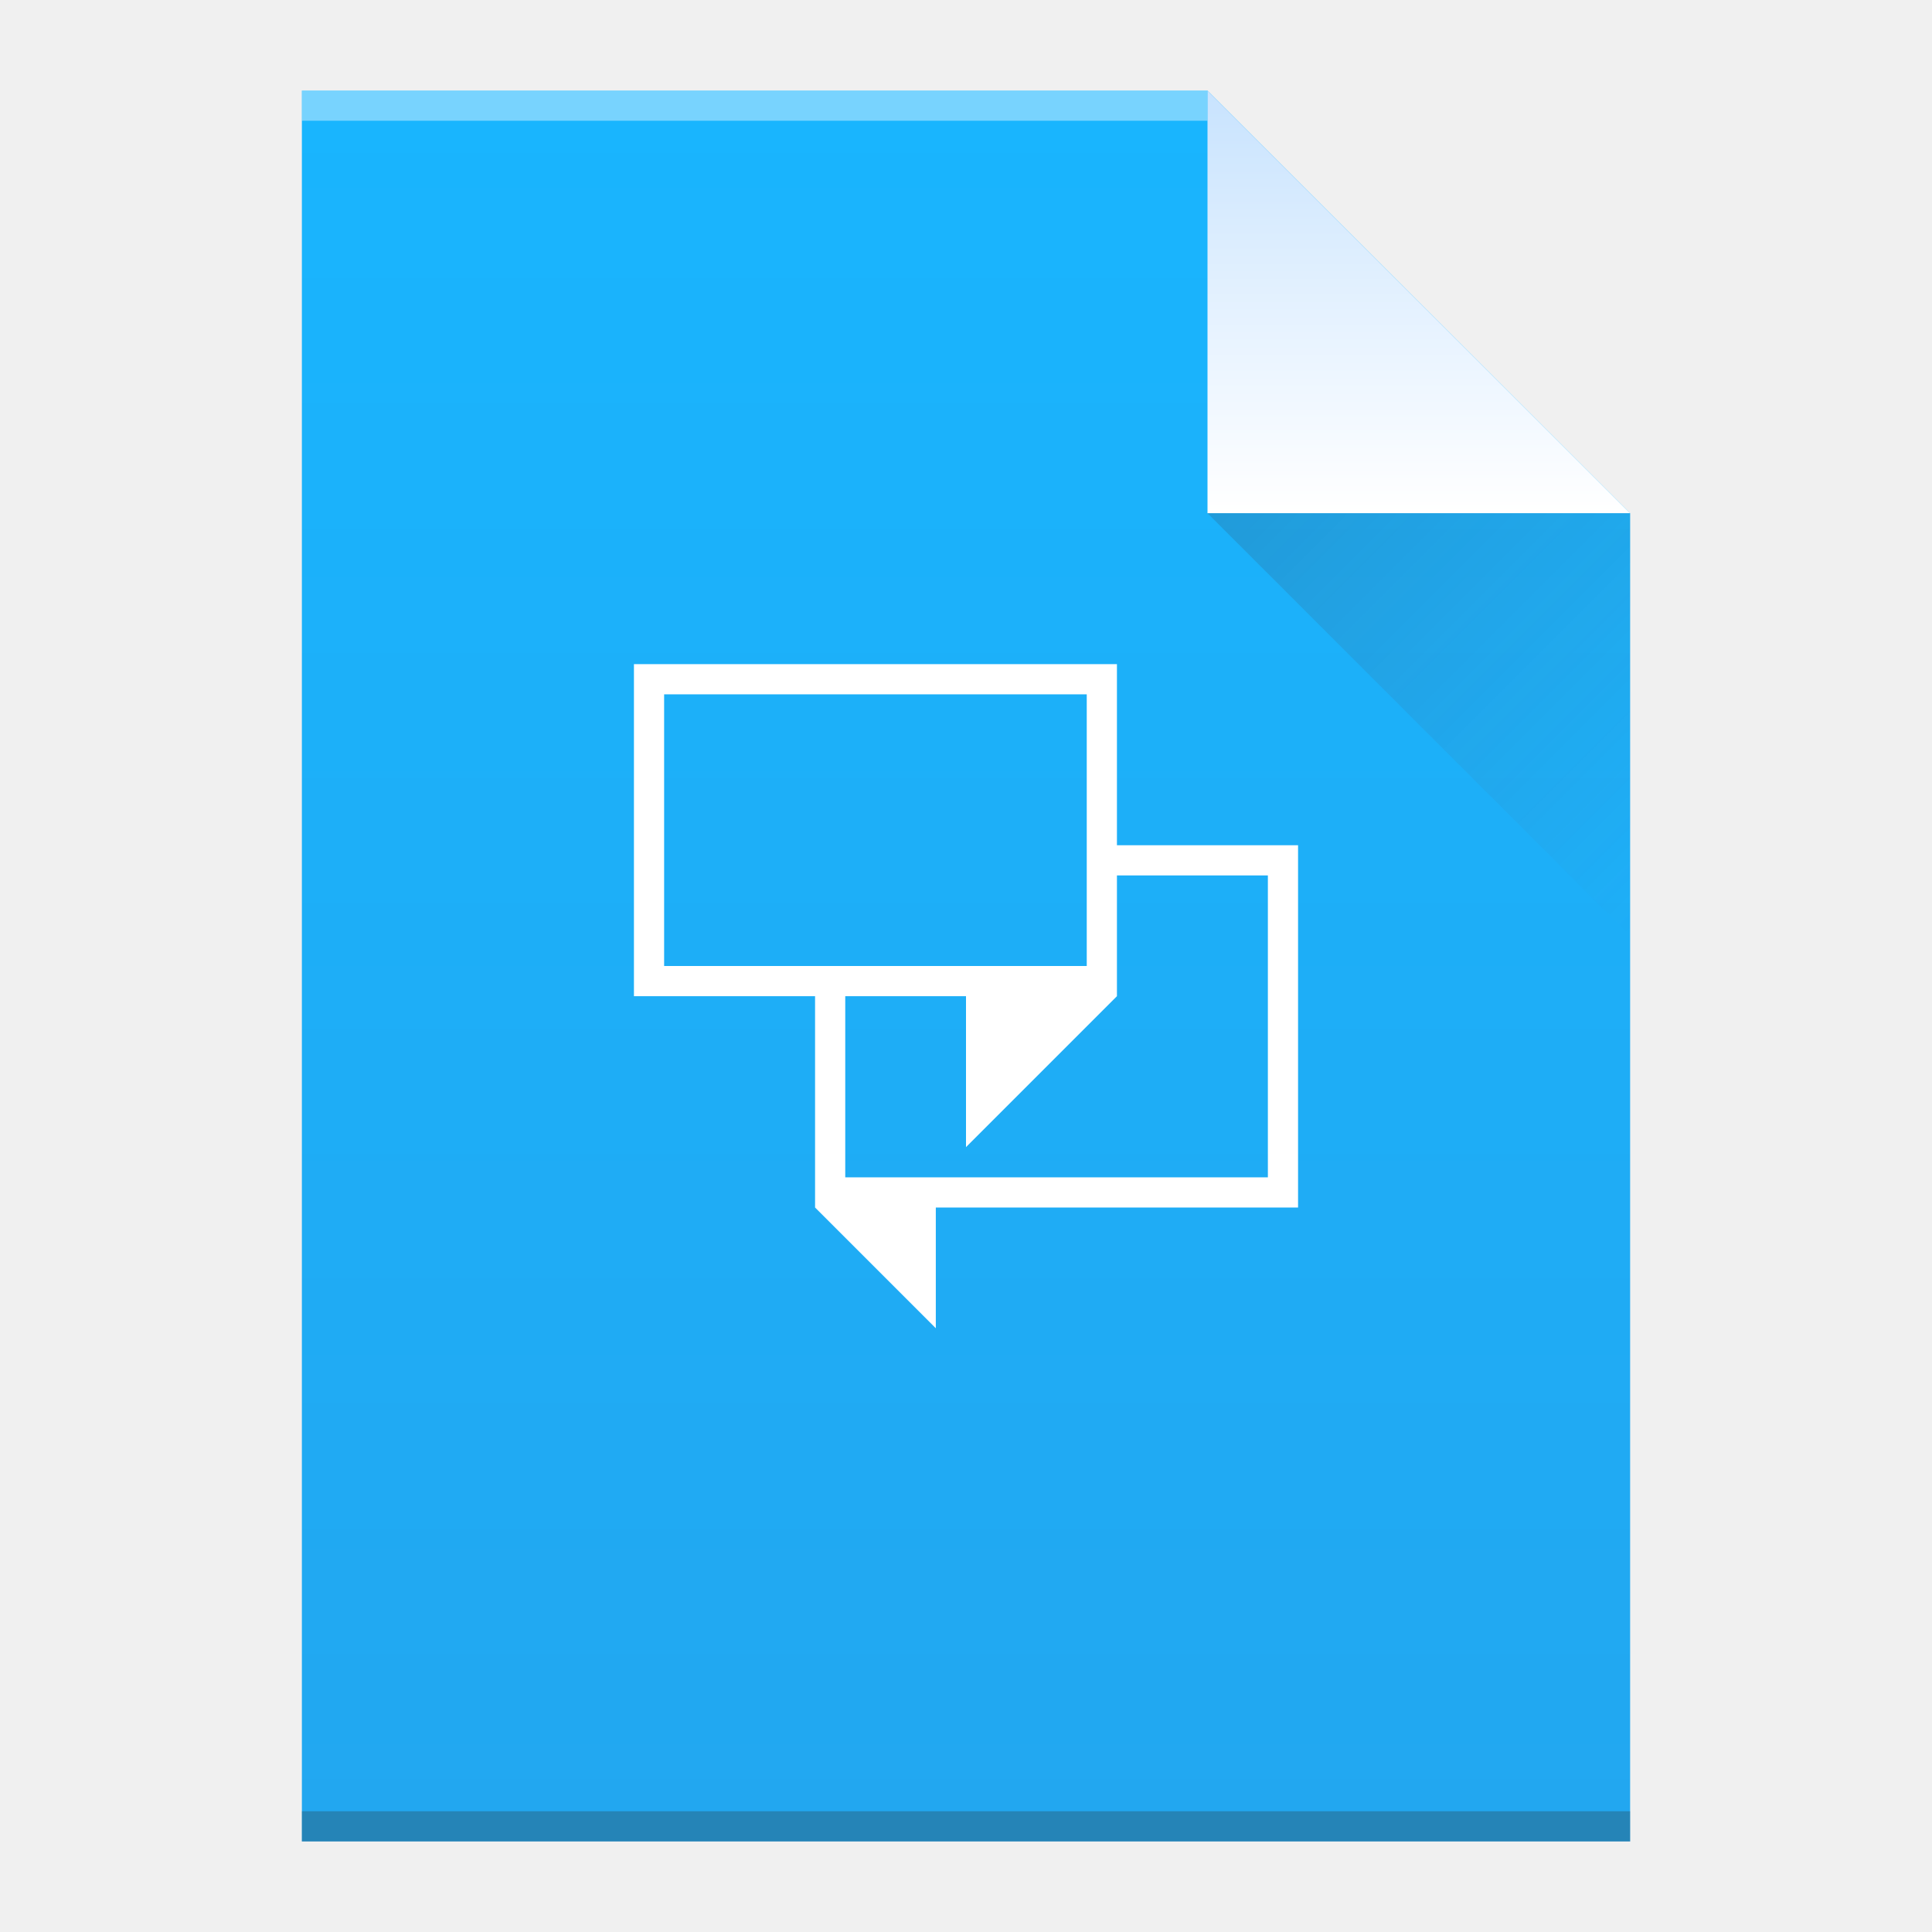
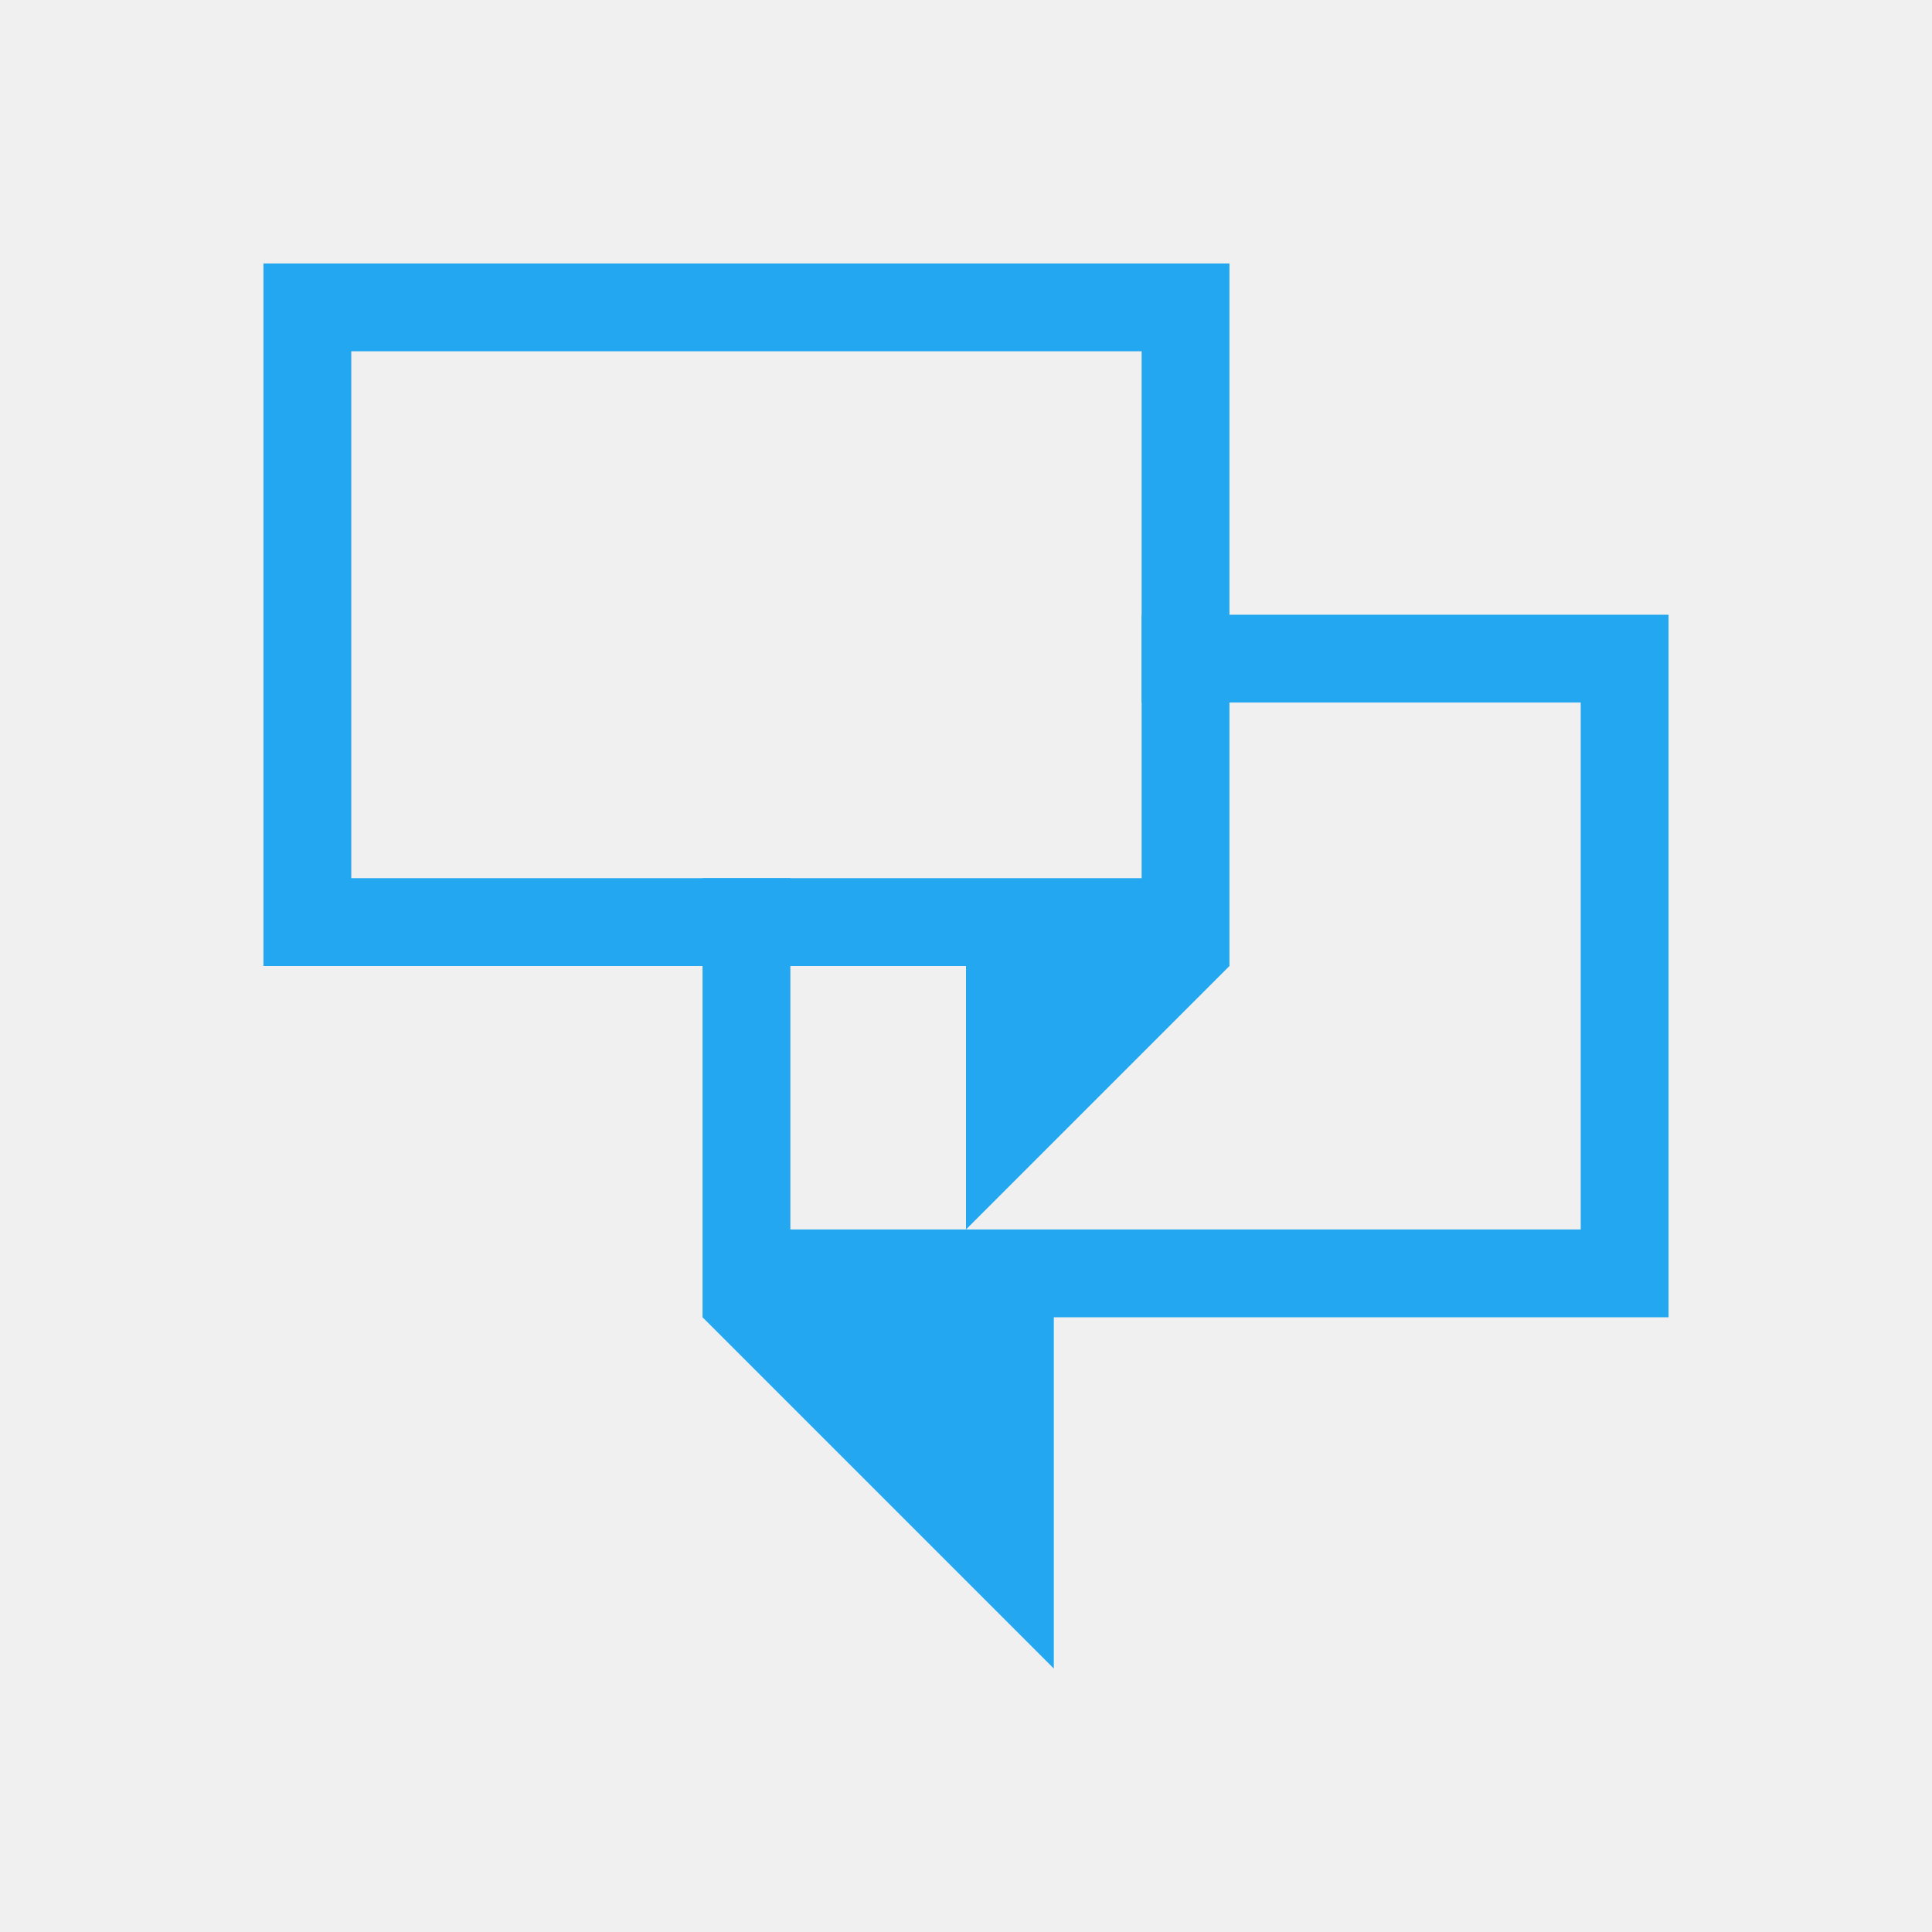
- <svg xmlns="http://www.w3.org/2000/svg" width="64" viewBox="0 0 64 64" height="64">
-   <defs>
-     <linearGradient id="a" y1="3" y2="61" x2="0" gradientUnits="userSpaceOnUse" gradientTransform="matrix(1 0 0-1 0 64)">
-       <stop stop-color="#22a7f0" />
-       <stop offset="1" stop-color="#19b5fe" />
-     </linearGradient>
-     <linearGradient id="b" y1="61" y2="47" x2="0" gradientUnits="userSpaceOnUse" gradientTransform="matrix(1 0 0-1 0 64)">
-       <stop stop-color="#c8e3fe" />
-       <stop offset="1" stop-color="#ffffff" />
-     </linearGradient>
-     <linearGradient id="c" y1="17" x1="40" y2="31" x2="54" gradientUnits="userSpaceOnUse">
-       <stop stop-color="#383e51" />
-       <stop offset="1" stop-color="#655c6f" stop-opacity="0" />
-     </linearGradient>
-   </defs>
-   <path fill="url(#a)" d="m10 61v-58h30l14 14v44h-14z" />
-   <g transform="scale(1-1)">
-     <rect width="30" x="10" y="-4" fill="#ffffff" height="1" fill-opacity=".412" />
-     <rect width="44" x="10" y="-61" fill="#2e3132" height="1" fill-opacity=".294" />
+ <svg xmlns="http://www.w3.org/2000/svg" width="22" version="1.1" height="22">
+   <defs id="defs3871" />
+   <g id="layer1" transform="matrix(1 0 0 1 -326 -534.3622)">
+     <path style="fill:#22a7f0" id="rect4156" d="M 3 3 L 3 11 L 11 11 L 11 14 L 14 11 L 14 3 L 3 3 z M 4 4 L 13 4 L 13 10 L 4 10 L 4 4 z " transform="matrix(1 0 0 1 326 534.3622)" />
+     <path style="fill:#22a7f0" id="rect4156-9" d="M 13 7 L 13 8 L 18 8 L 18 14 L 9 14 L 9 10 L 8 10 L 8 15 L 12 19 L 12 15 L 19 15 L 19 7 L 13 7 z " transform="matrix(1 0 0 1 326 534.3622)" />
  </g>
-   <g fill-rule="evenodd">
-     <path fill="url(#b)" d="m54 17l-14-14v14z" />
-     <path opacity=".2" fill="url(#c)" d="m40 17l14 14v-14z" />
-   </g>
-   <path stroke-opacity=".55" fill="#ffffff" stroke-width="2.8" d="m21 22v11h6v7l4 4v-4h12v-12h-6v-6zm1 1h14v9h-14zm15 6h5v10h-14v-6h4v5l5-5z" />
</svg>
